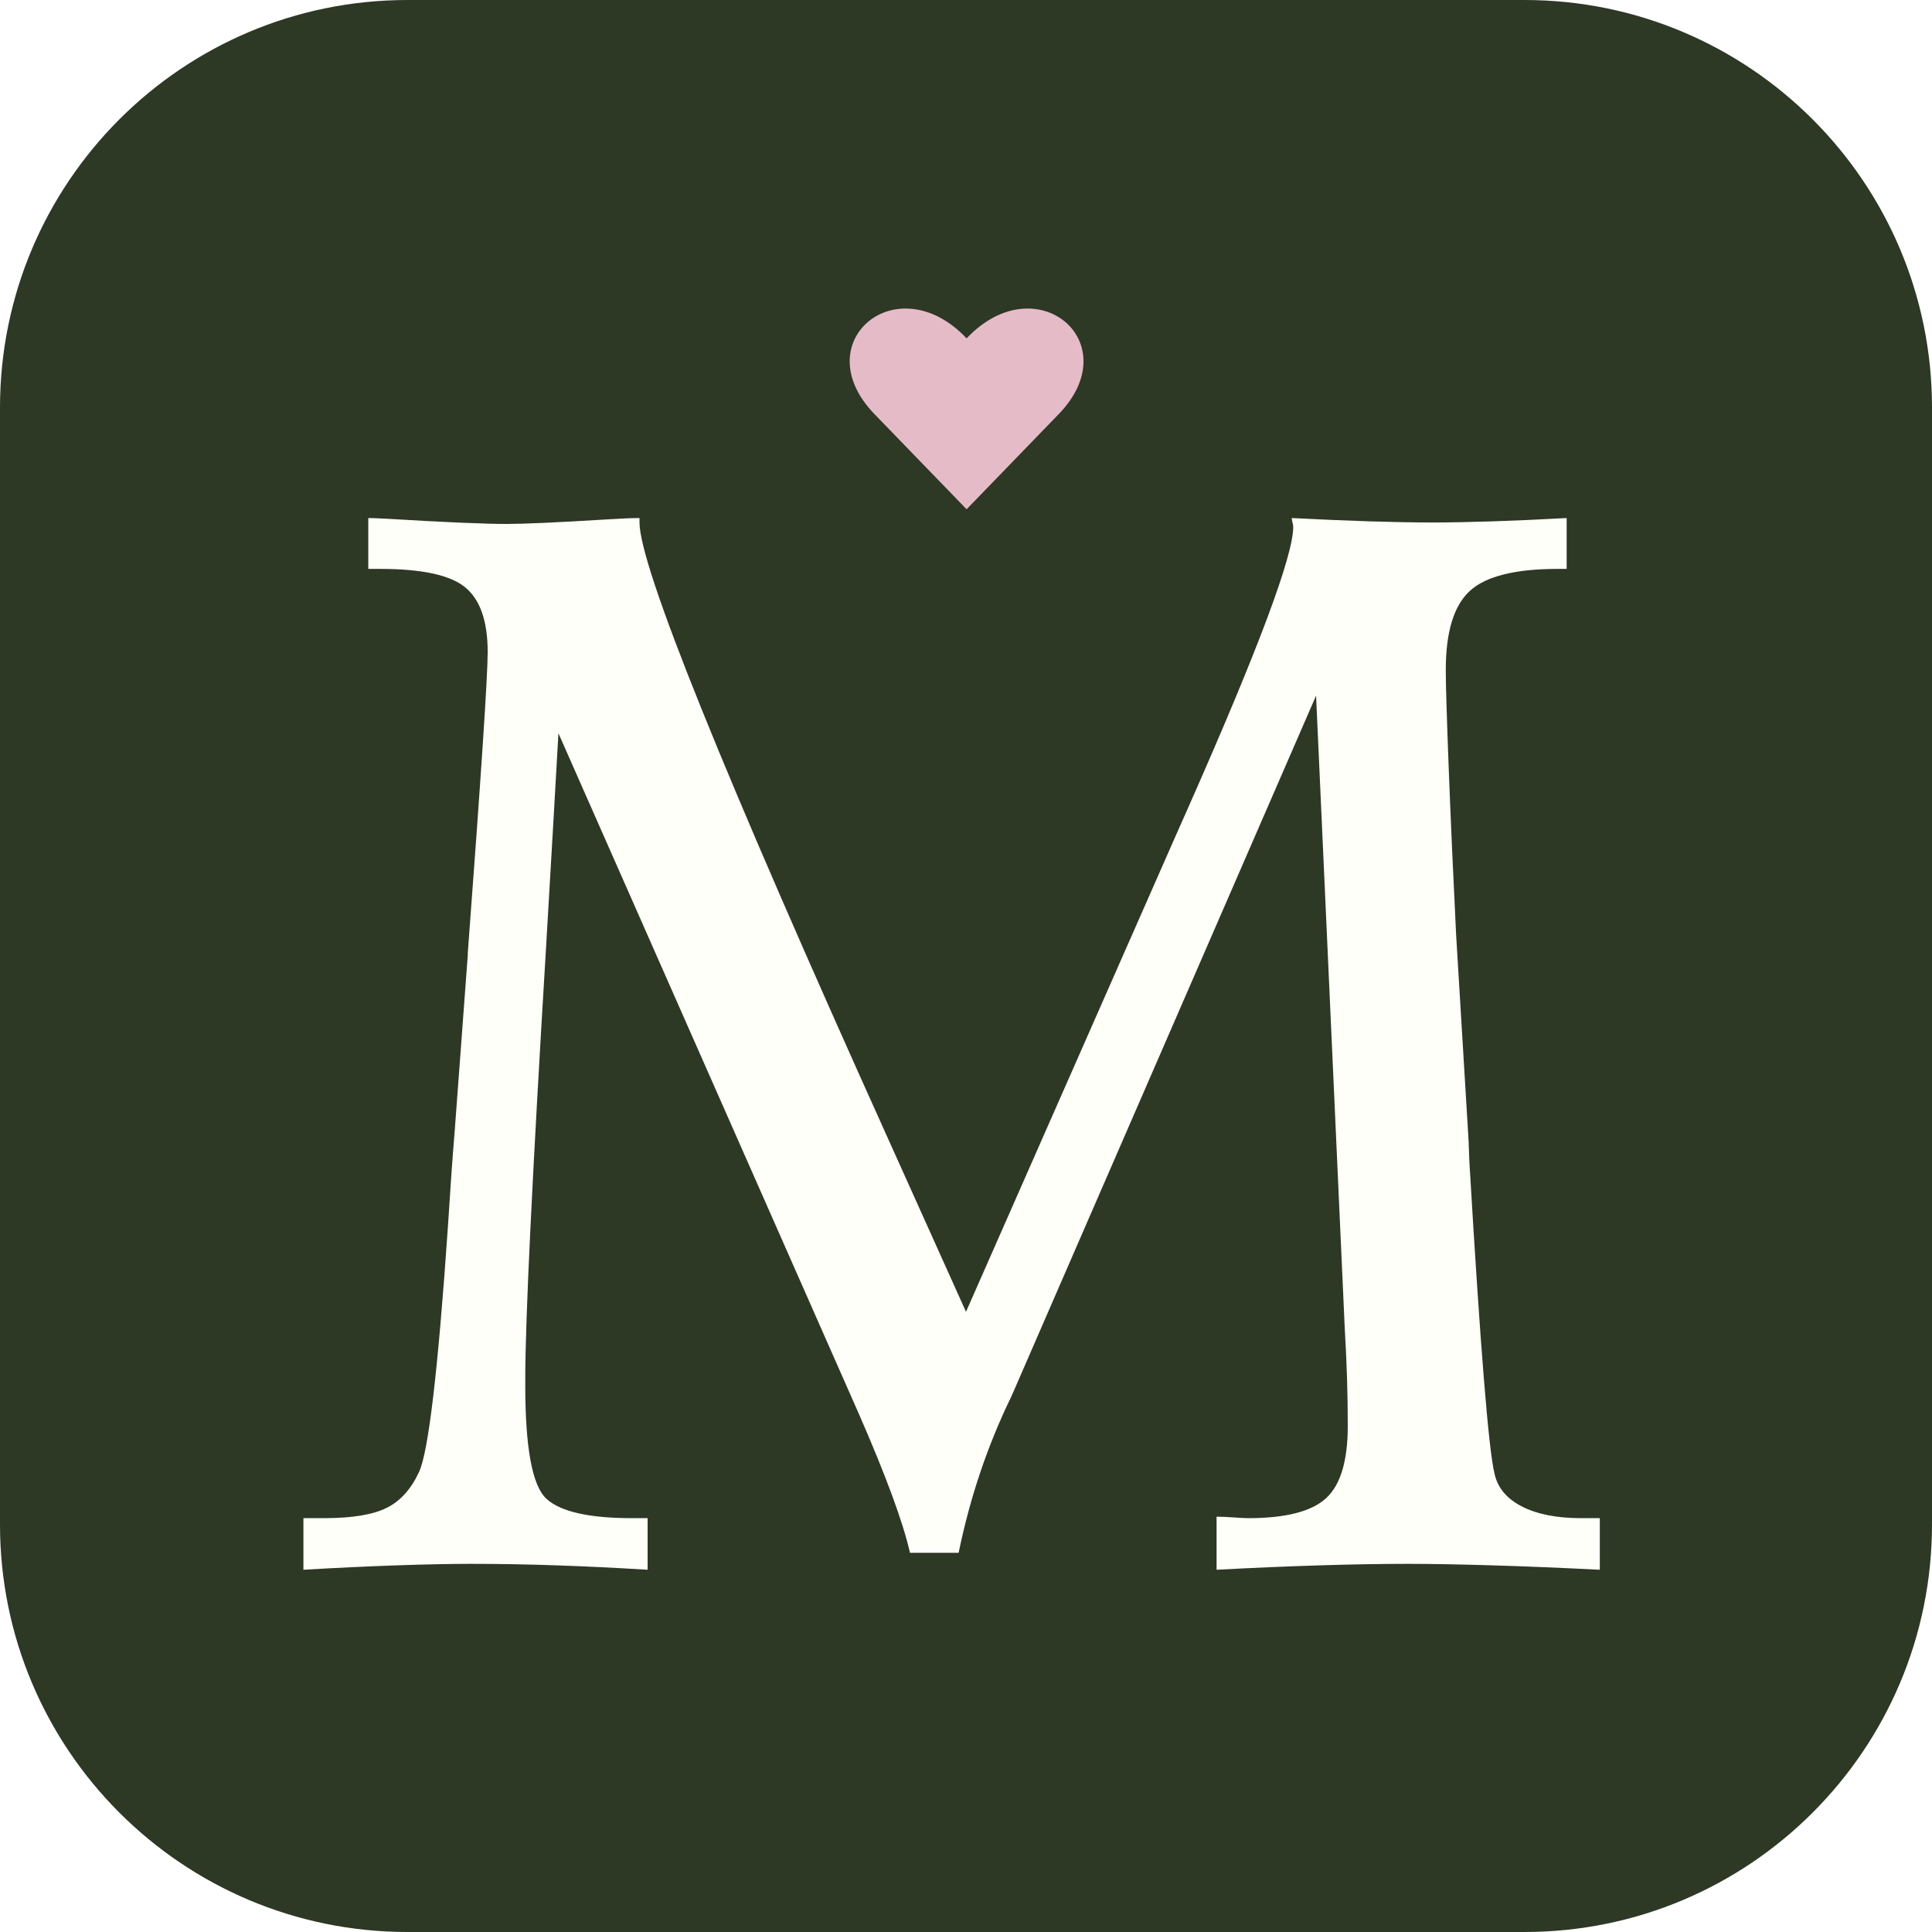
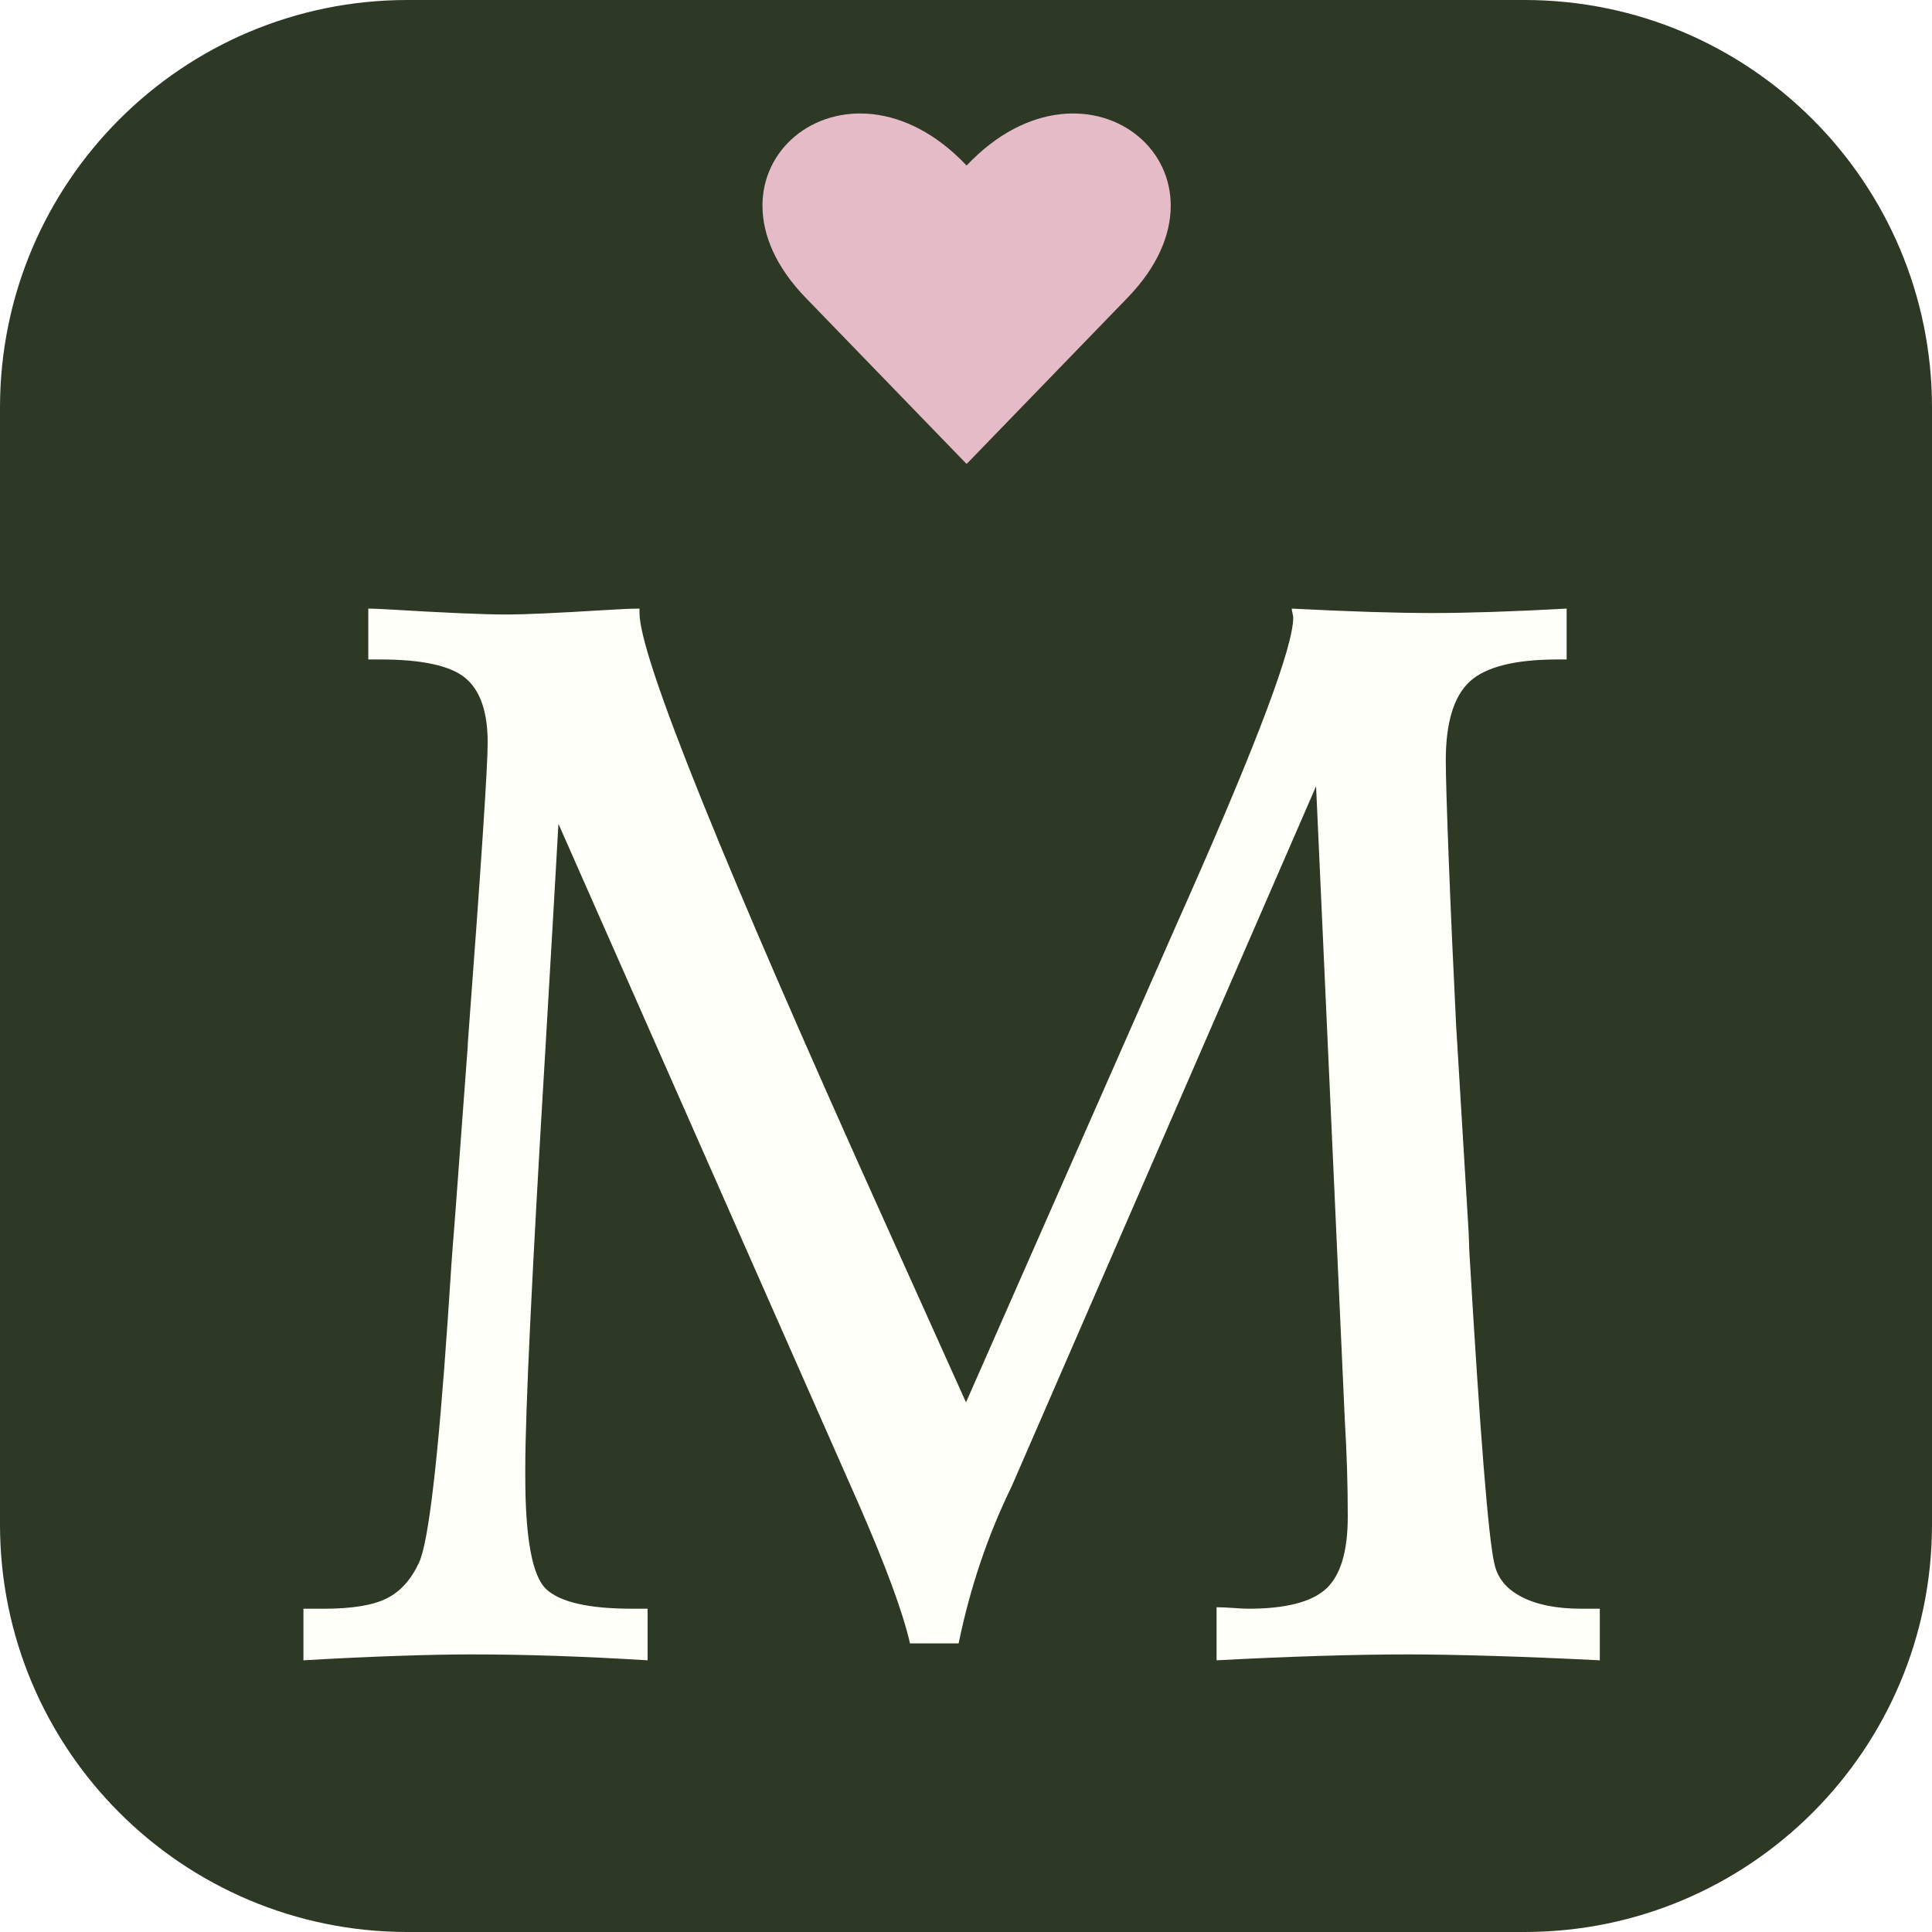
<svg xmlns="http://www.w3.org/2000/svg" viewBox="0 0 128 128">
  <rect width="128" height="128" rx="27" fill="#2d3825" />
  <g fill="#fefff8">
-     <path d="M45.508 82.910L59.619 50.879L60.205 49.561Q67.188 33.789 67.188 30.908Q67.188 30.811 67.139 30.615Q67.090 30.420 67.090 30.322Q69.971 30.469 72.290 30.542Q74.609 30.615 76.416 30.615Q78.125 30.615 80.371 30.542Q82.617 30.469 85.303 30.322L85.303 33.691L84.717 33.691Q80.469 33.691 78.882 35.156Q77.295 36.621 77.295 40.381Q77.295 41.846 77.490 46.924Q77.686 52.002 77.979 57.910L78.809 71.631L78.857 72.949Q79.932 91.211 80.518 93.604Q80.811 95.020 82.324 95.801Q83.838 96.582 86.279 96.582L87.500 96.582L87.500 100.000Q83.643 99.805 80.322 99.707Q77.002 99.609 74.805 99.609Q72.217 99.609 68.994 99.707Q65.771 99.805 62.109 100.000L62.109 96.484Q62.549 96.484 63.232 96.533Q63.916 96.582 64.209 96.582Q67.920 96.582 69.360 95.264Q70.801 93.945 70.801 90.479Q70.801 88.867 70.752 87.305Q70.703 85.742 70.605 84.082L68.701 42.090L48.682 88.135Q48.633 88.232 48.486 88.574Q46.143 93.408 45.020 98.877L41.797 98.877Q41.113 95.850 38.379 89.600L38.184 89.160L18.506 44.580Q18.213 49.805 17.676 58.936Q16.309 81.592 16.309 87.305L16.309 87.793Q16.309 93.994 17.700 95.288Q19.092 96.582 23.389 96.582L24.414 96.582L24.414 100.000Q21.240 99.805 18.335 99.707Q15.430 99.609 12.695 99.609Q10.742 99.609 7.837 99.707Q4.932 99.805 1.611 100.000L1.611 96.582L2.979 96.582Q5.762 96.582 7.129 95.898Q8.496 95.215 9.277 93.506Q10.205 91.504 11.182 77.295Q11.426 73.389 11.621 71.094L12.500 59.277L12.500 59.131Q13.818 41.602 13.818 39.209Q13.818 36.133 12.329 34.912Q10.840 33.691 6.689 33.691L5.908 33.691L5.908 30.322Q6.299 30.322 7.178 30.371Q12.842 30.713 15.088 30.713Q16.797 30.713 21.582 30.420Q23.096 30.322 23.877 30.322L23.877 30.615Q23.877 34.961 40.430 71.631Z" transform="translate(18.492 4)" />
+     <path d="M45.508 82.910L59.619 50.879L60.205 49.561Q67.188 33.789 67.188 30.908Q67.188 30.811 67.139 30.615Q67.090 30.420 67.090 30.322Q69.971 30.469 72.290 30.542Q74.609 30.615 76.416 30.615Q78.125 30.615 80.371 30.542Q82.617 30.469 85.303 30.322L85.303 33.691L84.717 33.691Q80.469 33.691 78.882 35.156Q77.295 36.621 77.295 40.381Q77.295 41.846 77.490 46.924Q77.686 52.002 77.979 57.910L78.809 71.631L78.857 72.949Q79.932 91.211 80.518 93.604Q80.811 95.020 82.324 95.801Q83.838 96.582 86.279 96.582L87.500 96.582L87.500 100.000Q83.643 99.805 80.322 99.707Q77.002 99.609 74.805 99.609Q72.217 99.609 68.994 99.707Q65.771 99.805 62.109 100.000L62.109 96.484Q62.549 96.484 63.232 96.533Q63.916 96.582 64.209 96.582Q67.920 96.582 69.360 95.264Q70.801 93.945 70.801 90.479Q70.801 88.867 70.752 87.305Q70.703 85.742 70.605 84.082L68.701 42.090L48.682 88.135Q48.633 88.232 48.486 88.574Q46.143 93.408 45.020 98.877L41.797 98.877Q41.113 95.850 38.379 89.600L38.184 89.160L18.506 44.580Q18.213 49.805 17.676 58.936Q16.309 81.592 16.309 87.305L16.309 87.793Q16.309 93.994 17.700 95.288Q19.092 96.582 23.389 96.582L24.414 96.582L24.414 100.000Q21.240 99.805 18.335 99.707Q15.430 99.609 12.695 99.609Q10.742 99.609 7.837 99.707Q4.932 99.805 1.611 100.000L1.611 96.582L2.979 96.582Q5.762 96.582 7.129 95.898Q8.496 95.215 9.277 93.506Q10.205 91.504 11.182 77.295Q11.426 73.389 11.621 71.094L12.500 59.277L12.500 59.131Q13.818 41.602 13.818 39.209Q13.818 36.133 12.329 34.912Q10.840 33.691 6.689 33.691L5.908 33.691L5.908 30.322Q6.299 30.322 7.178 30.371Q12.842 30.713 15.088 30.713Q16.797 30.713 21.582 30.420Q23.096 30.322 23.877 30.322L23.877 30.615Q23.877 34.961 40.430 71.631Z" transform="translate(18.492 10)" />
  </g>
  <g fill="#e6bbc8">
-     <path d="M12 22 2.9 12.6C-4 5.5 5.1-2.2 12 5.1 18.9-2.2 28 5.5 21.1 12.6Z" transform="translate(56 19) scale(.67)" />
+     <path d="M12 22 2.9 12.6C-4 5.5 5.1-2.2 12 5.1 18.9-2.2 28 5.5 21.1 12.6Z" transform="translate(50 5) scale(1.17)" />
  </g>
</svg>
